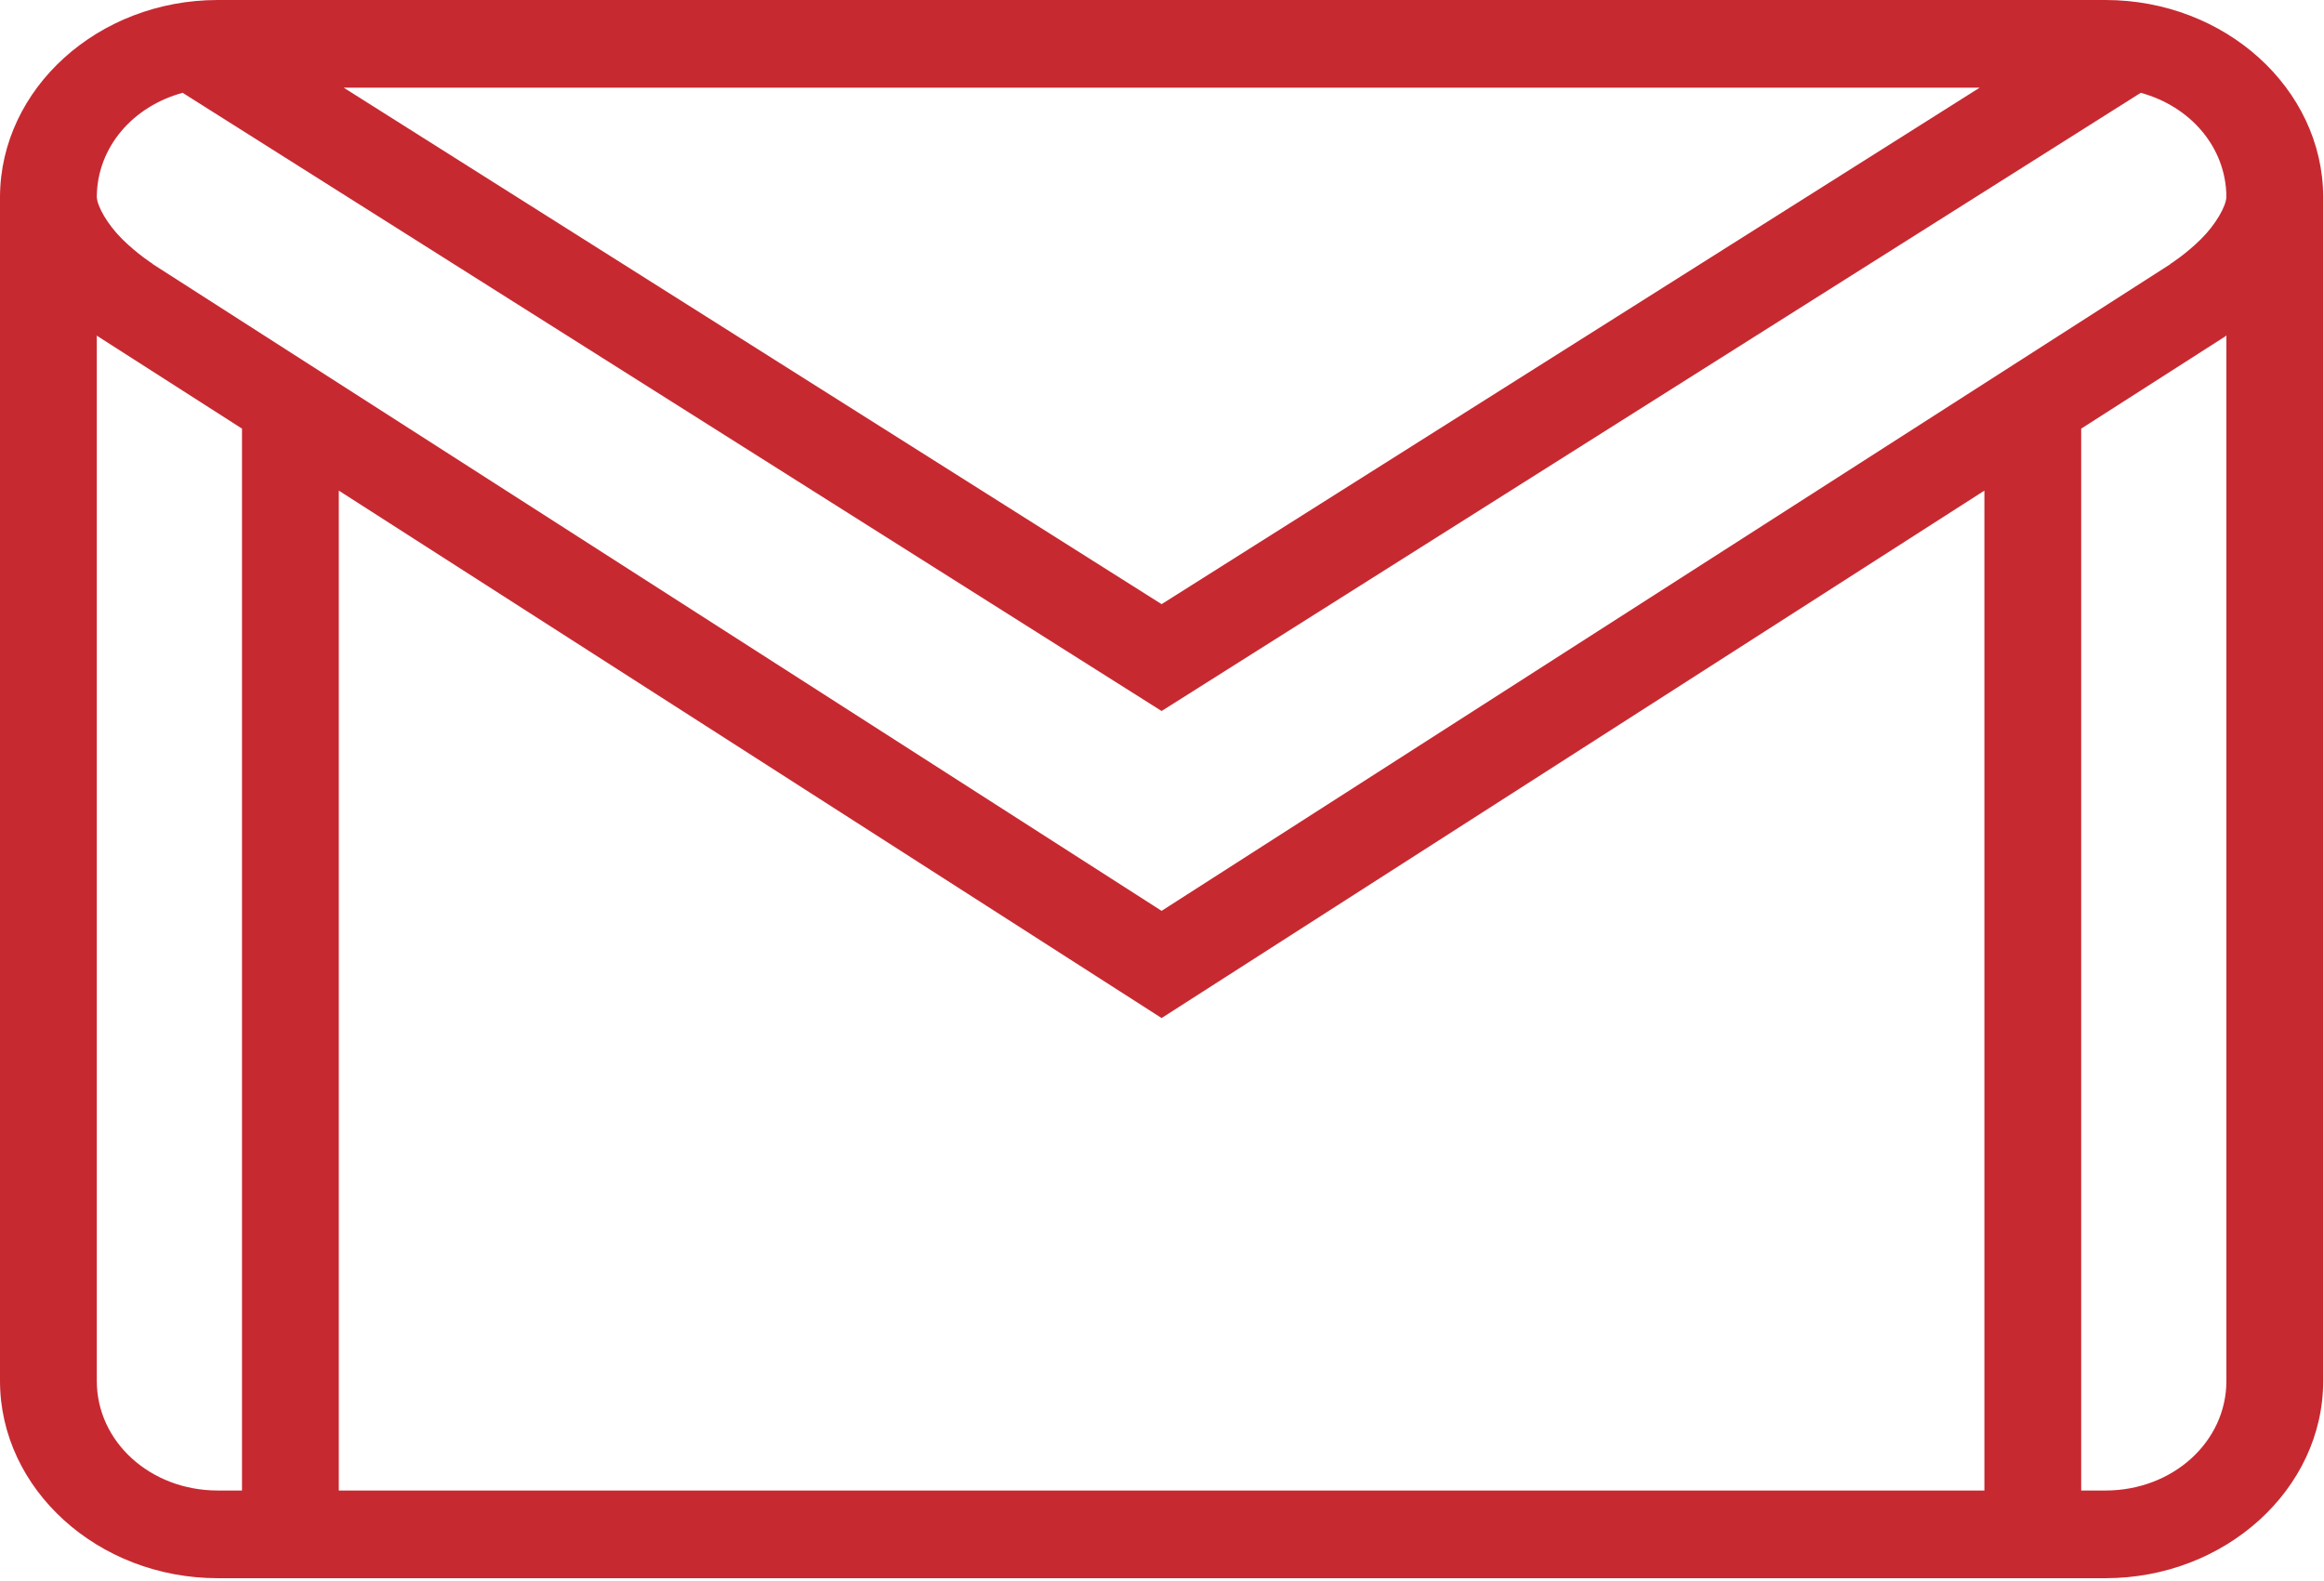
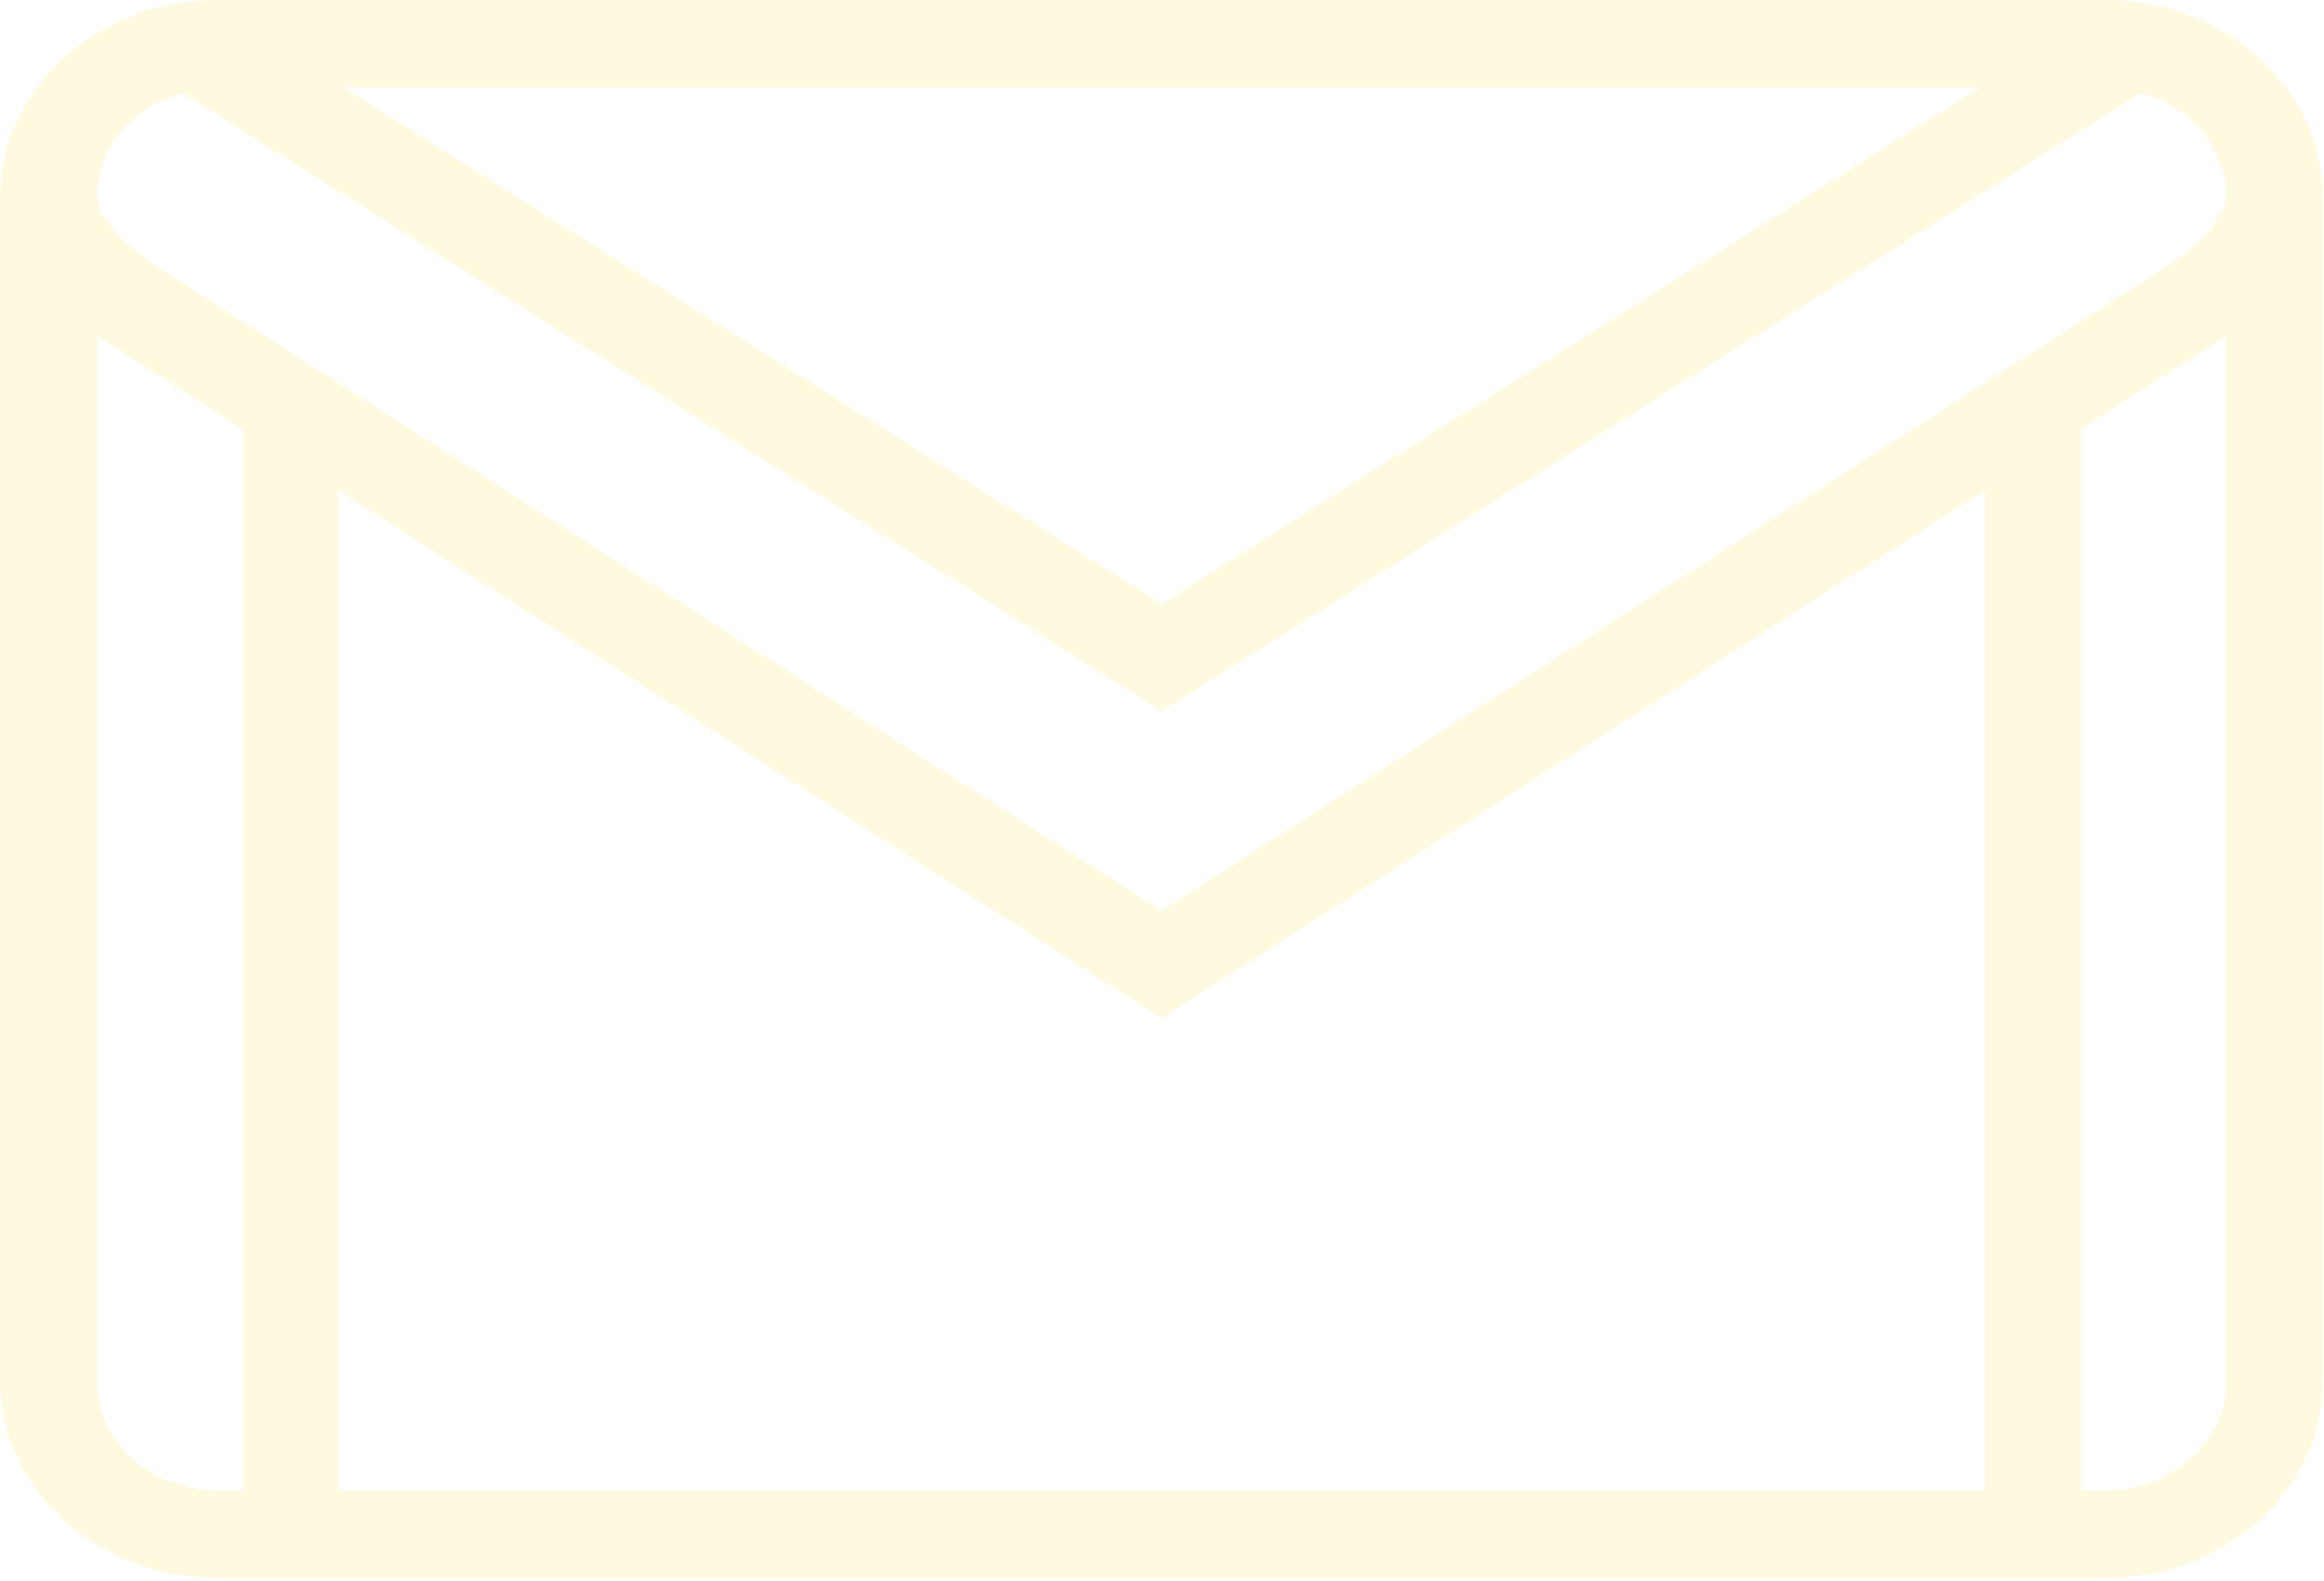
<svg xmlns="http://www.w3.org/2000/svg" width="1041" height="708" viewBox="0 0 1041 708" fill="none">
-   <path d="M97.56 0C44.038 0 0.254 39.587 0 88.073C0 88.073 0 88.15 0 88.227C0 88.303 0 88.303 0 88.38V618.66C0 667.223 43.953 707.04 97.56 707.04H943.08C996.687 707.04 1040.64 667.223 1040.64 618.66V88.38C1040.64 88.303 1040.64 88.303 1040.64 88.227C1040.64 88.15 1040.64 88.073 1040.64 88.073C1040.39 39.587 996.603 0 943.08 0H97.56ZM153.962 39.28H886.763L520.32 270.664L153.962 39.28ZM81.808 41.582L520.32 318.536L958.917 41.582C981.105 47.642 997.111 65.901 997.28 88.15C997.195 92.293 992.538 100.578 985.763 107.253C978.903 114.004 972.213 118.224 972.213 118.224L972.128 118.377L520.32 408.067L68.512 118.377L68.427 118.224C68.427 118.224 61.737 114.004 54.877 107.253C48.102 100.578 43.445 92.293 43.36 88.15C43.529 65.901 59.535 47.642 81.808 41.582ZM43.36 150.292L43.529 150.445L43.699 150.522V150.599L108.4 192.027V667.76H97.56C67.411 667.76 43.36 645.972 43.36 618.66V150.292ZM997.28 150.292V618.66C997.28 645.972 973.229 667.76 943.08 667.76H932.24V192.027L996.941 150.599V150.522L997.28 150.292ZM151.76 219.799L520.32 456.093L888.88 219.799V667.76H151.76V219.799Z" fill="#C72931" />
+   <path d="M97.56 0C44.038 0 0.254 39.587 0 88.073C0 88.073 0 88.15 0 88.227C0 88.303 0 88.303 0 88.38V618.66C0 667.223 43.953 707.04 97.56 707.04H943.08C996.687 707.04 1040.64 667.223 1040.64 618.66V88.38C1040.64 88.303 1040.64 88.303 1040.64 88.227C1040.64 88.15 1040.64 88.073 1040.64 88.073C1040.39 39.587 996.603 0 943.08 0H97.56ZM153.962 39.28H886.763L520.32 270.664L153.962 39.28ZM81.808 41.582L520.32 318.536L958.917 41.582C981.105 47.642 997.111 65.901 997.28 88.15C997.195 92.293 992.538 100.578 985.763 107.253C978.903 114.004 972.213 118.224 972.213 118.224L972.128 118.377L520.32 408.067L68.512 118.377L68.427 118.224C68.427 118.224 61.737 114.004 54.877 107.253C48.102 100.578 43.445 92.293 43.36 88.15C43.529 65.901 59.535 47.642 81.808 41.582ZM43.36 150.292L43.529 150.445L43.699 150.522V150.599L108.4 192.027V667.76H97.56C67.411 667.76 43.36 645.972 43.36 618.66V150.292ZM997.28 150.292V618.66C997.28 645.972 973.229 667.76 943.08 667.76H932.24V192.027L996.941 150.599V150.522L997.28 150.292ZM151.76 219.799L520.32 456.093L888.88 219.799V667.76H151.76V219.799Z" fill="#FEFAE0" />
</svg>
